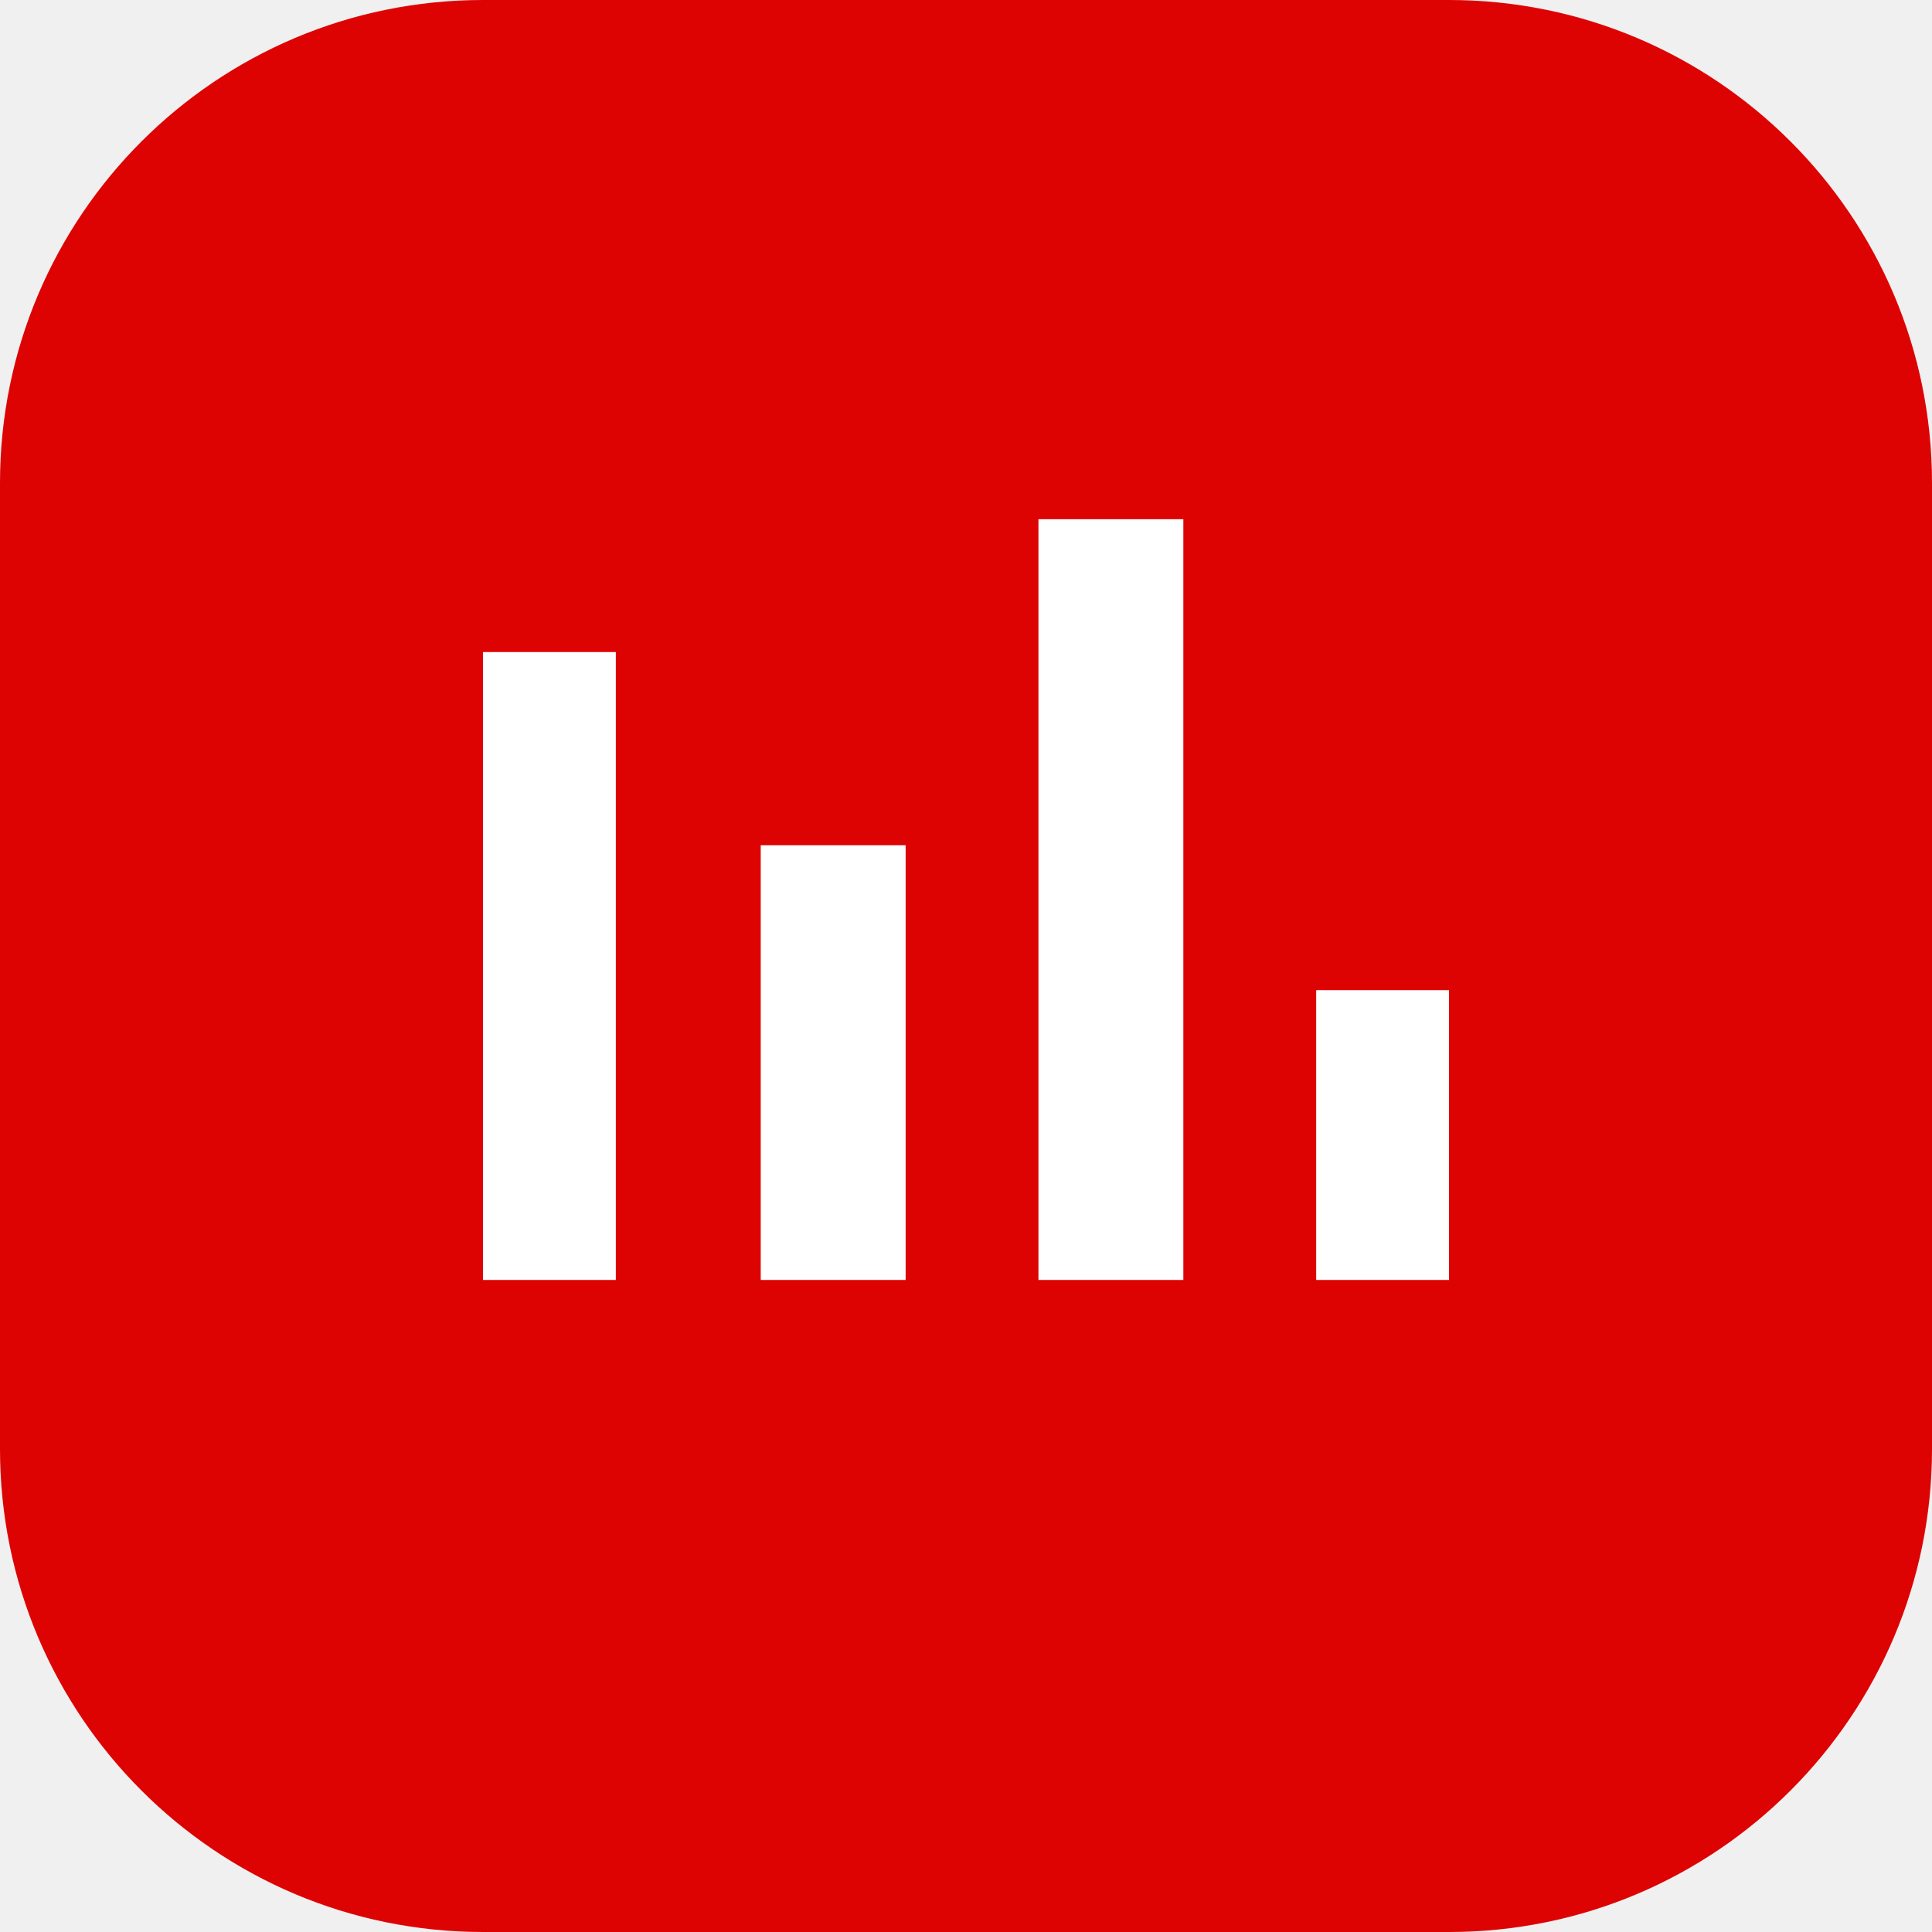
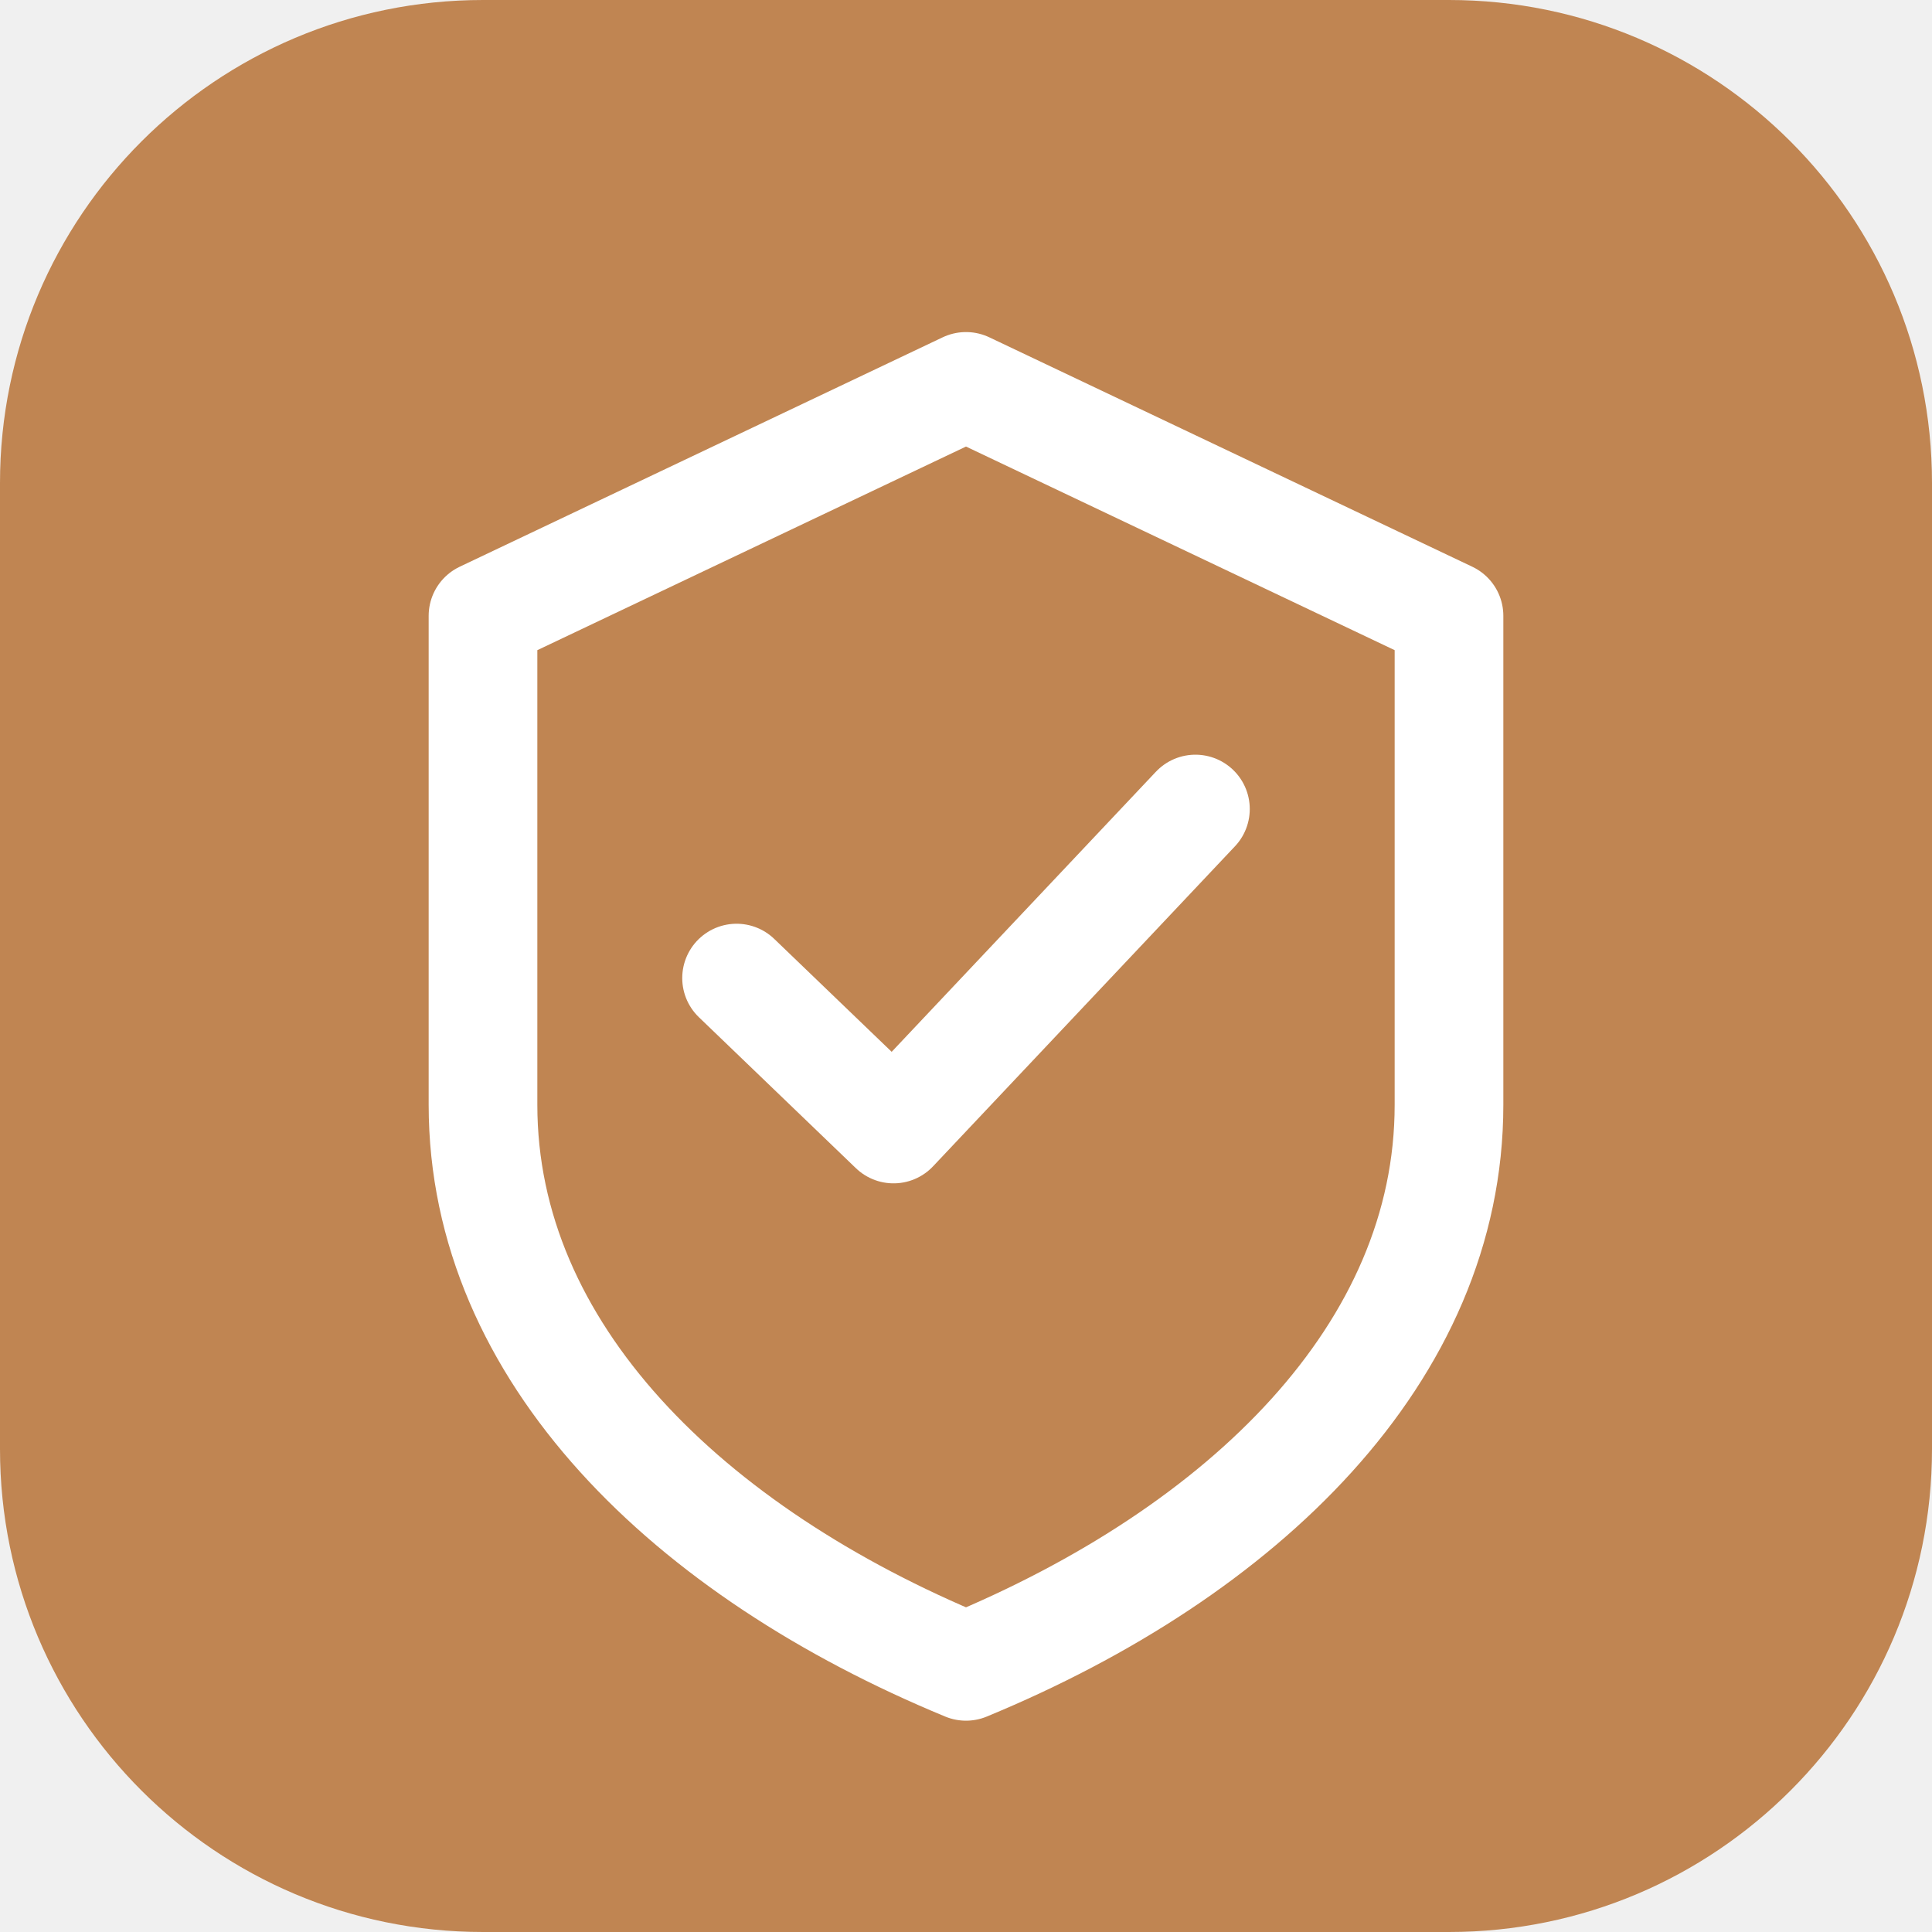
- <svg xmlns="http://www.w3.org/2000/svg" viewBox="0 0 32 32" role="img" aria-label="Signal">
-   <rect width="32" height="32" rx="8" fill="#DD0303" />
-   <path d="M8 21.2V10.8h2.2v10.4H8zm4.6 0v-7.2H15v7.2h-2.4zm4.6 0V8.6h2.4v12.6h-2.4zm4.6 0v-4.8H24v4.8h-2.2z" fill="#fff" />
+ <svg xmlns="http://www.w3.org/2000/svg" viewBox="0 0 32 32" role="img" aria-label="Aegis">
+   <rect width="32" height="32" rx="8" fill="#C08552" />
+   <path d="M16 6.4 24 10.2v8.1c0 4.1-3.4 7.4-8 9.3-4.6-1.9-8-5.2-8-9.3v-8.1L16 6.4z" fill="none" stroke="#fff" stroke-width="1.8" stroke-linejoin="round" />
+   <path d="M12.2 16.2 14.8 18.7 19.8 13.4" fill="none" stroke="#fff" stroke-width="1.8" stroke-linecap="round" stroke-linejoin="round" />
</svg>
